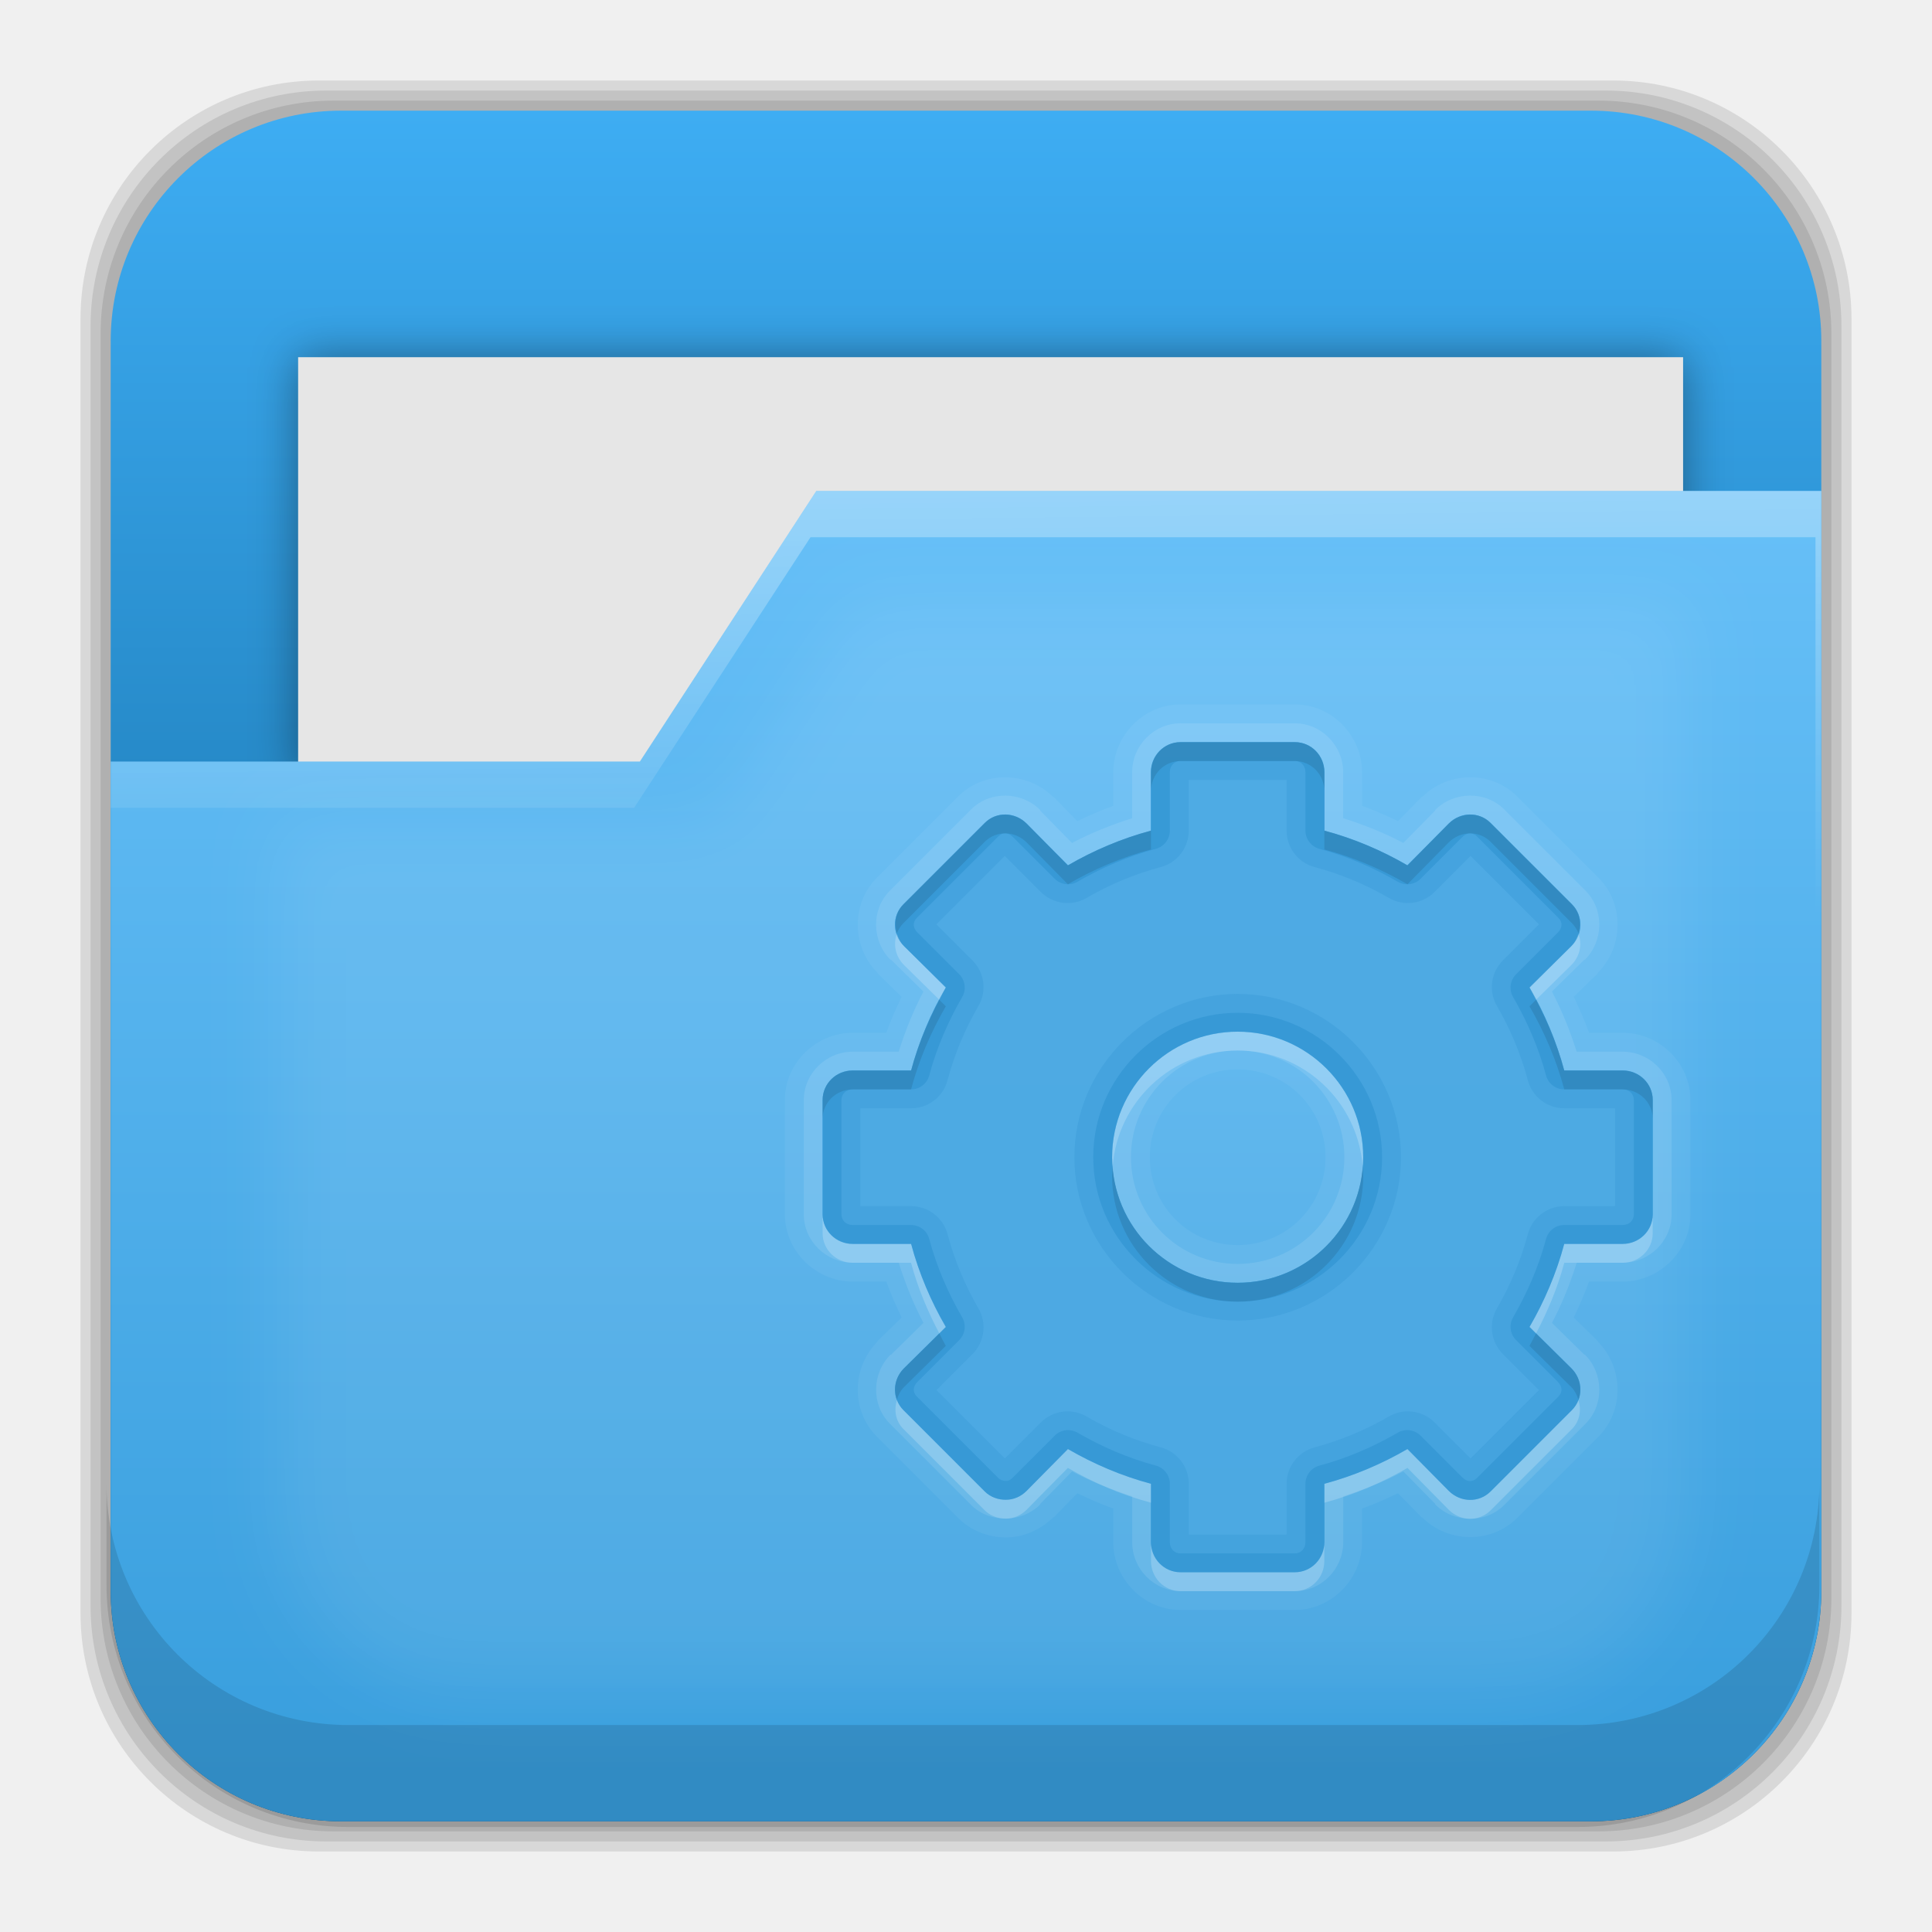
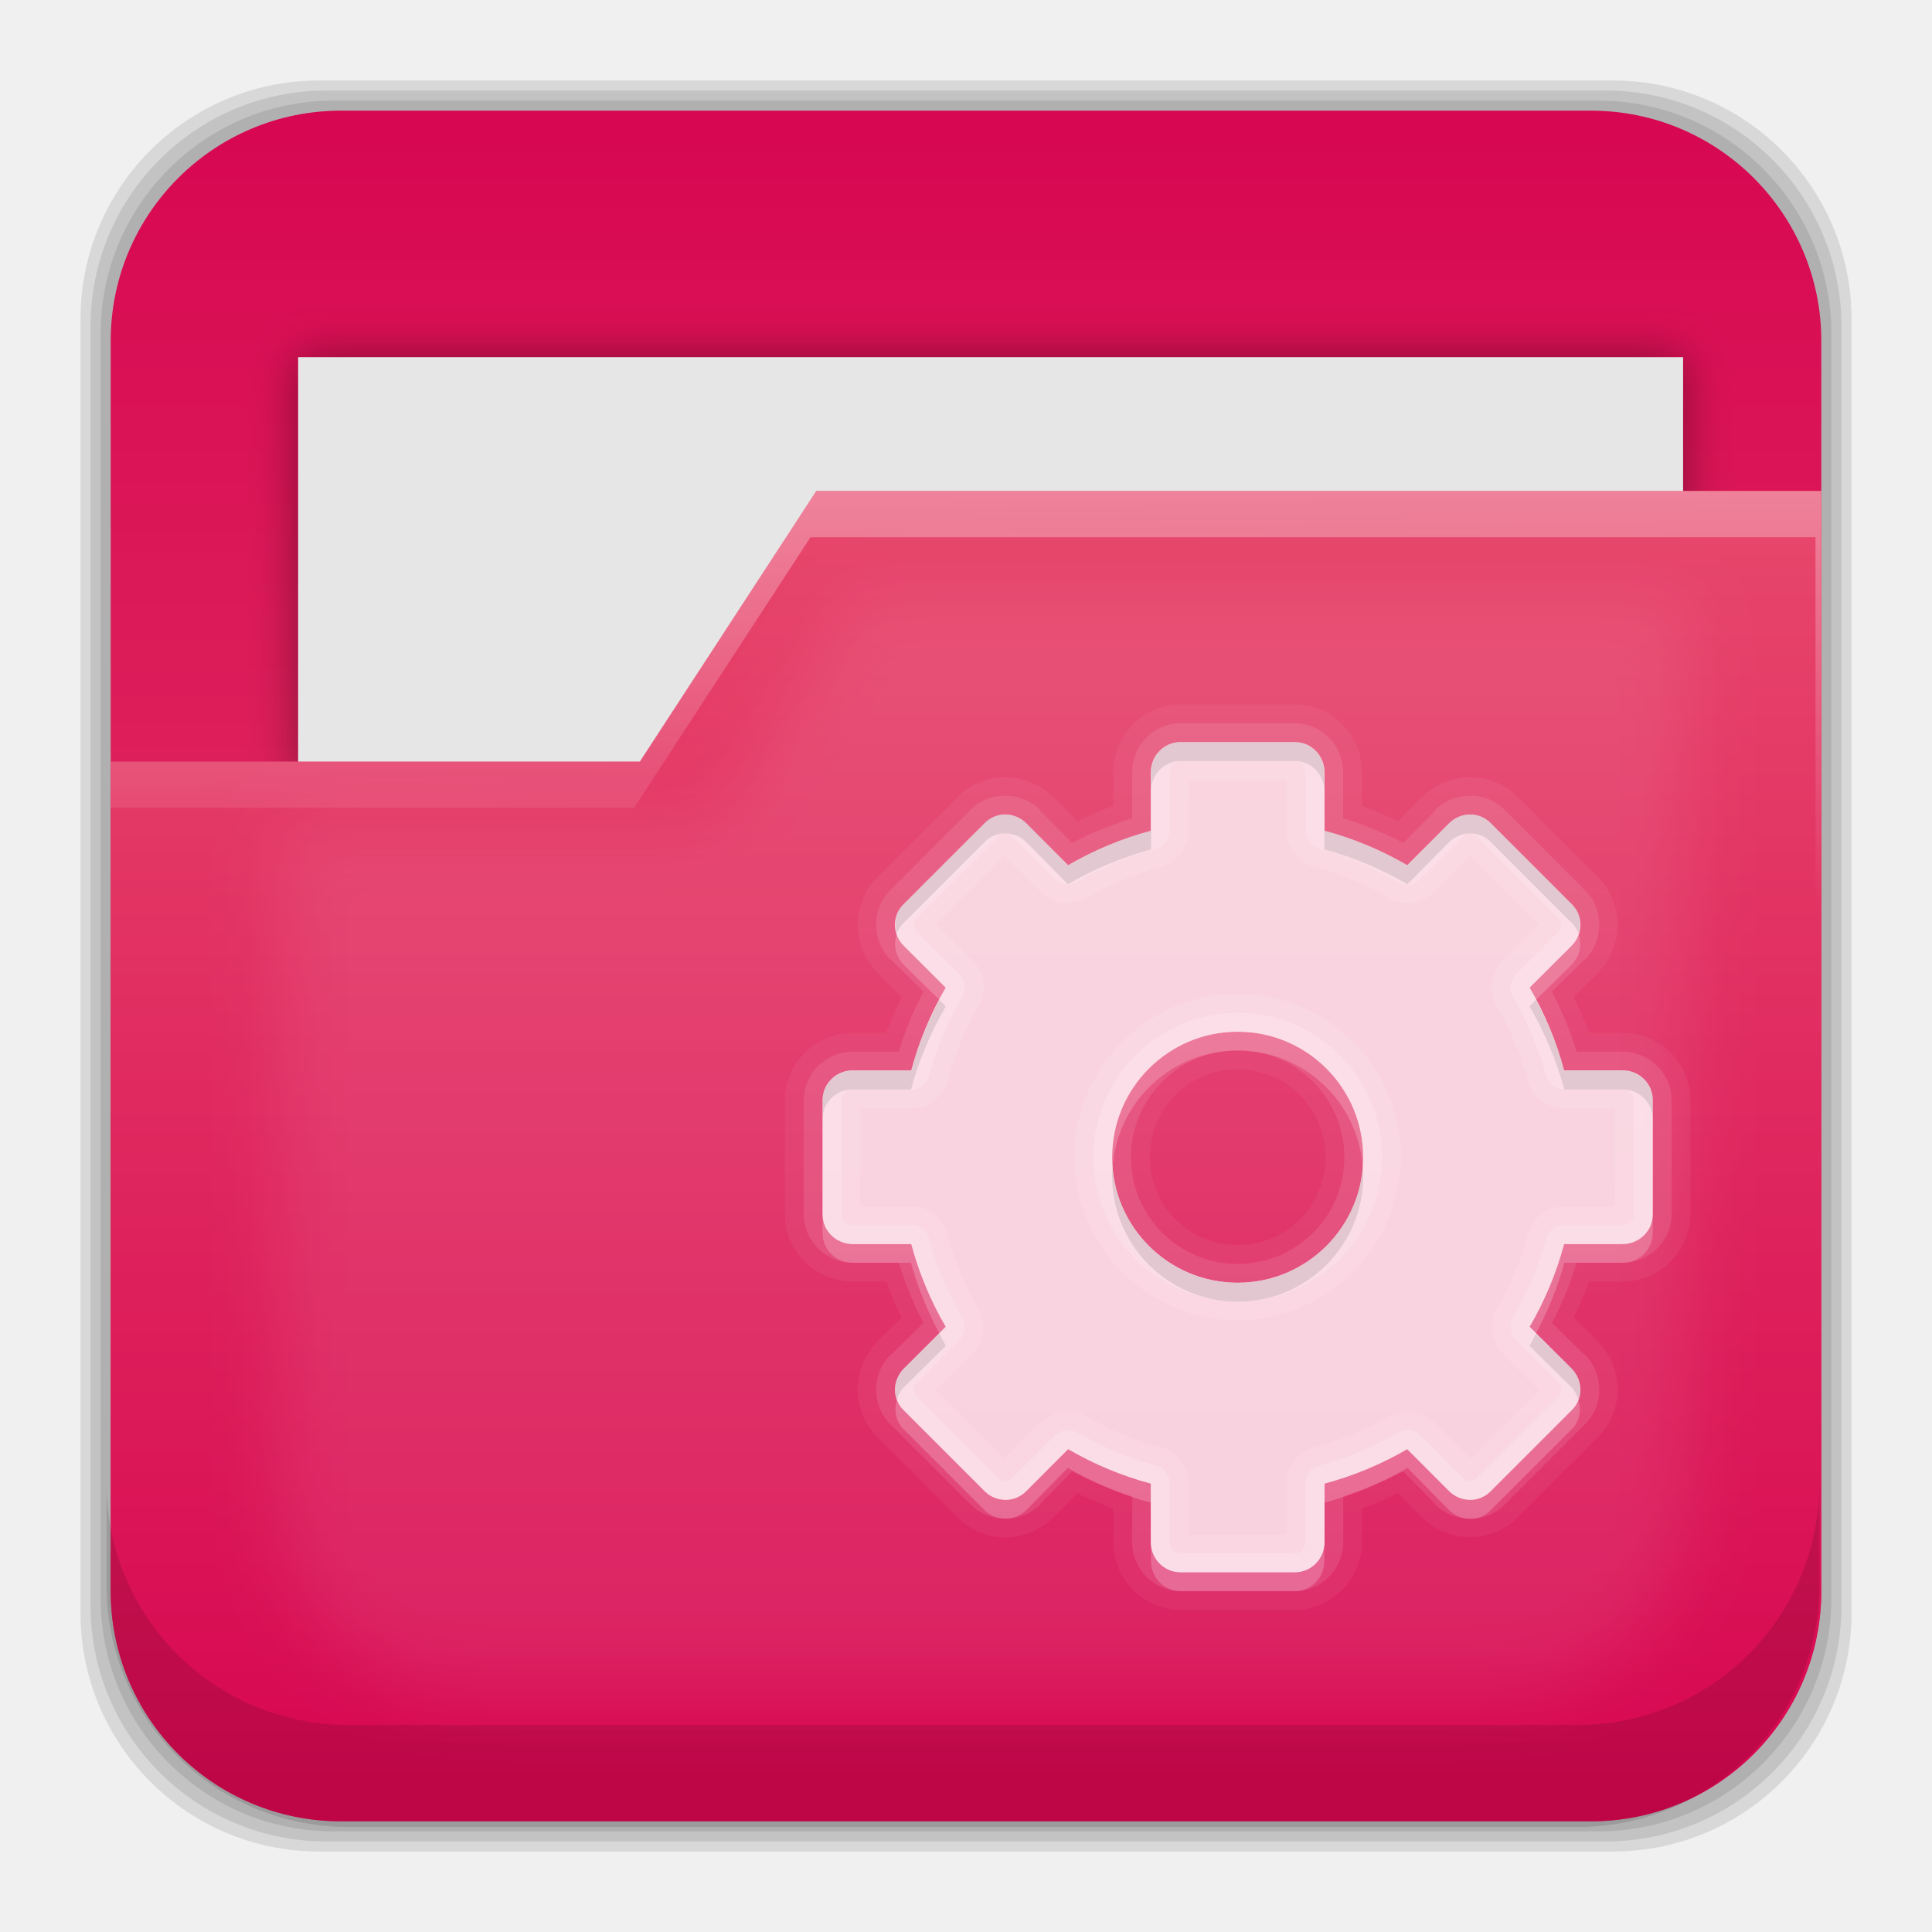
<svg xmlns="http://www.w3.org/2000/svg" xmlns:xlink="http://www.w3.org/1999/xlink" height="96" width="96" id="svg2" version="1.1">
  <defs id="defs4">
    <linearGradient x2="0" y1="20.221" y2="138.66" gradientUnits="userSpaceOnUse" id="linearGradient3613-3">
      <stop stop-color="#fff" id="stop7" />
      <stop stop-color="#fff" stop-opacity="0" offset="1" id="stop9" />
    </linearGradient>
    <clipPath id="clipPath3613-29">
      <use xlink:href="#SVGCleanerId_1" id="use12" />
    </clipPath>
    <filter x="-0.192" y="-0.192" height="1.384" color-interpolation-filters="sRGB" id="filter3794-0" width="1.384">
      <feGaussianBlur stdDeviation="5.28" id="feGaussianBlur15" />
    </filter>
    <clipPath id="clipPath3613-25">
      <use xlink:href="#SVGCleanerId_1" id="use18" />
    </clipPath>
    <clipPath id="clipPath3860">
      <rect x="6" rx="6" y="18" height="72" width="84" id="rect21" />
    </clipPath>
    <filter x="-0.166" y="-0.197" height="1.394" color-interpolation-filters="sRGB" id="filter3870" width="1.331">
      <feGaussianBlur stdDeviation="5.17" id="feGaussianBlur24" />
    </filter>
    <linearGradient x2="0" xlink:href="#linearGradient3613-3" y1="22.933" y2="81.48" gradientUnits="userSpaceOnUse" id="linearGradient5696" />
    <linearGradient x1="93.01" x2="6.187" gradientUnits="userSpaceOnUse" id="linearGradient4640" gradientTransform="translate(-152.5424,4.88136)">
      <stop stop-color="#be8e4a" stop-opacity="0.077" id="stop28" />
      <stop stop-color="#a67c25" offset="1" id="stop30" />
    </linearGradient>
    <linearGradient x2="0" y1="1" y2="45.02" gradientUnits="userSpaceOnUse" id="linearGradient3092" gradientTransform="matrix(1.0233 0 0 -1.0233 23.442 75.53)">
      <stop stop-color="#aa7932" stop-opacity="0.784" id="stop33" />
      <stop stop-color="#aa7932" stop-opacity="0.392" offset="1" id="stop35" />
    </linearGradient>
    <rect x="15" stroke-width="0.5" rx="12" y="15" fill="url(#linearGradient3613-3)" stroke="#fff" height="66" filter="url(#filter3794-0)" id="SVGCleanerId_0" width="66" stroke-linecap="round" />
    <rect x="6" rx="6" y="6" height="84" id="SVGCleanerId_1" width="84" />
-     <linearGradient xlink:href="#linearGradient4342" id="linearGradient4348" x1="5.499" y1="48" x2="90.499" y2="48" gradientUnits="userSpaceOnUse" />
-     <linearGradient id="linearGradient4342">
-       <stop style="stop-color:#3eadf3;stop-opacity:1;" offset="0" id="stop4344" />
-       <stop style="stop-color:#005285;stop-opacity:1" offset="1" id="stop4346" />
+     <linearGradient xlink:href="#linearGradient5040" id="linearGradient4348" x1="5.499" y1="48" x2="90.499" y2="48" gradientUnits="userSpaceOnUse" />
+     <linearGradient x2="0" y1="90" y2="5.988" gradientUnits="userSpaceOnUse" id="linearGradient5040">
+       <stop stop-color="#d70751" id="stop5042" />
+       <stop stop-color="#e7466b" offset="1" id="stop5044" />
    </linearGradient>
    <filter style="color-interpolation-filters:sRGB" id="filter4356" x="-0.04" width="1.08" y="-0.131" height="1.262">
      <feGaussianBlur stdDeviation="1.145" id="feGaussianBlur4358" />
    </filter>
-     <linearGradient xlink:href="#linearGradient4366" id="linearGradient4372" x1="52.385" y1="88.512" x2="52.385" y2="26.095" gradientUnits="userSpaceOnUse" />
-     <linearGradient id="linearGradient4366">
-       <stop style="stop-color:#389edd;stop-opacity:1" offset="0" id="stop4368" />
-       <stop style="stop-color:#66bff7;stop-opacity:1" offset="1" id="stop4370" />
+     <linearGradient xlink:href="#linearGradient3617" id="linearGradient4372" x1="52.385" y1="88.512" x2="52.385" y2="26.095" gradientUnits="userSpaceOnUse" />
+     <linearGradient x2="0" y1="90" y2="5.988" gradientUnits="userSpaceOnUse" id="linearGradient3617">
+       <stop stop-color="#d70751" id="stop4436" />
+       <stop stop-color="#e7466b" offset="1" id="stop4438" />
    </linearGradient>
    <linearGradient xlink:href="#linearGradient4334" id="linearGradient4340" x1="44.36" y1="-20.335" x2="45.07" y2="45.913" gradientUnits="userSpaceOnUse" />
    <linearGradient id="linearGradient4334">
      <stop style="stop-color:white;stop-opacity:1;" offset="0" id="stop4336" />
      <stop style="stop-color:white;stop-opacity:0;" offset="1" id="stop4338" />
    </linearGradient>
-     <filter style="color-interpolation-filters:sRGB" id="filter4390" x="-0.062" width="1.124" y="-0.08" height="1.159">
-       <feGaussianBlur stdDeviation="1.804" id="feGaussianBlur4392" />
+     <filter style="color-interpolation-filters:sRGB" id="filter4390-7" x="-0.062" width="1.124" y="-0.08" height="1.159">
+       <feGaussianBlur stdDeviation="1.804" id="feGaussianBlur4392-5" />
    </filter>
  </defs>
-   <rect id="rect4364" transform="matrix(0,1,1,0,0,0)" width="88" height="88" y="4" rx="11.846" x="4" style="opacity:0.1;fill:black;fill-opacity:1;stroke:none" />
-   <rect style="opacity:0.1;fill:black;fill-opacity:1;stroke:none" x="4.5" rx="11.711" y="4.5" height="87" width="87" transform="matrix(0,1,1,0,0,0)" id="rect4362" />
-   <rect id="rect4360" transform="matrix(0,1,1,0,0,0)" width="86" height="86" y="5" rx="11.577" x="5" style="opacity:0.1;fill:black;fill-opacity:1;stroke:none" />
-   <rect style="fill:url(#linearGradient4348);fill-opacity:1;stroke:none" x="5.499" rx="11.442" y="5.5" height="85" width="85" transform="matrix(0,1,1,0,0,0)" id="rect4300" />
-   <rect id="rect4350" width="68.818" visibility="visible" height="21.006" y="17.749" display="inline" x="14.814" style="color:black;display:inline;visibility:visible;opacity:0.397;fill:black;fill-opacity:1;fill-rule:nonzero;stroke:none;stroke-width:2.5;filter:url(#filter4356)" />
-   <rect style="color:black;display:inline;visibility:visible;fill:#e6e6e6;fill-opacity:1;fill-rule:nonzero;stroke:none;stroke-width:2.5" x="14.814" display="inline" y="17.749" height="21.006" visibility="visible" width="68.818" id="rect4302" />
-   <path style="fill:url(#linearGradient4372);fill-opacity:1;stroke:none" d="m 40.562,24.394 -8.766,13.447 -26.297,0 0,41.205 c 0,6.339 5.116,11.455 11.455,11.455 l 62.09,0 C 85.384,90.501 90.5,85.385 90.5,79.046 l 0,-54.652 -49.938,0 z" id="path4304" />
-   <path style="fill:url(#linearGradient4340);fill-opacity:1;stroke:none" d="m 40.562,24.394 -8.766,13.447 -26.297,0 0,2.301 26.008,0 8.766,-13.447 49.938,0 0,54.652 c 0,0.097 -0.011,0.191 -0.014,0.287 0.192,-0.832 0.303,-1.696 0.303,-2.588 l 0,-54.652 -49.938,0 z" id="path4319" />
-   <path style="fill-opacity:0.118" id="path64" d="m 5.292,73.685 0,5.066 c 0,6.668 5.365,12.032 12.032,12.032 l 61.049,0 c 6.668,0 12.032,-5.364 12.032,-12.032 l 0,-5.066 c 0,6.668 -5.364,12.032 -12.032,12.032 l -61.049,0 c -6.668,0 -12.032,-5.364 -12.032,-12.032 z" />
-   <path id="path4374" d="m 42.716,29.732 -7.219,11.074 -21.656,0 0,33.934 c 0,5.22 4.213,9.434 9.434,9.434 l 51.133,0 c 5.22,0 9.434,-4.213 9.434,-9.434 l 0,-45.008 -41.125,0 z" style="opacity:0.089;fill:white;fill-opacity:1;stroke:none;filter:url(#filter4390)" />
+   <g id="g5065">
+     <rect style="opacity:0.1;fill:#000000;fill-opacity:1;stroke:none" x="4" rx="11.846" y="4" height="88" width="88" transform="matrix(0,1,1,0,0,0)" id="rect4364" />
+     <rect id="rect4362" transform="matrix(0,1,1,0,0,0)" width="87" height="87" y="4.5" rx="11.711" x="4.5" style="opacity:0.1;fill:#000000;fill-opacity:1;stroke:none" />
+     <rect style="opacity:0.1;fill:#000000;fill-opacity:1;stroke:none" x="5" rx="11.577" y="5" height="86" width="86" transform="matrix(0,1,1,0,0,0)" id="rect4360" />
+     <rect id="rect4300" transform="matrix(0,1,1,0,0,0)" width="85" height="85" y="5.5" rx="11.442" x="5.499" style="fill:url(#linearGradient4348);fill-opacity:1;stroke:none" />
+     <rect style="color:#000000;display:inline;visibility:visible;opacity:0.397;fill:#000000;fill-opacity:1;fill-rule:nonzero;stroke:none;stroke-width:2.5;filter:url(#filter4356)" x="14.814" display="inline" y="17.749" height="21.006" visibility="visible" width="68.818" id="rect4350" />
+     <rect id="rect4302" width="68.818" visibility="visible" height="21.006" y="17.749" display="inline" x="14.814" style="color:#000000;display:inline;visibility:visible;fill:#e6e6e6;fill-opacity:1;fill-rule:nonzero;stroke:none;stroke-width:2.5" />
+     <path id="path4304" d="m 40.562,24.394 -8.766,13.447 -26.297,0 0,41.205 c 0,6.339 5.116,11.455 11.455,11.455 l 62.09,0 C 85.384,90.501 90.5,85.385 90.5,79.046 l 0,-54.652 -49.938,0 z" style="fill:url(#linearGradient4372);fill-opacity:1;stroke:none" />
+     <path id="path4319" d="m 40.562,24.394 -8.766,13.447 -26.297,0 0,2.301 26.008,0 8.766,-13.447 49.938,0 0,54.652 c 0,0.097 -0.011,0.191 -0.014,0.287 0.192,-0.832 0.303,-1.696 0.303,-2.588 l 0,-54.652 -49.938,0 z" style="fill:url(#linearGradient4340);fill-opacity:1;stroke:none" />
+     <path d="m 5.292,73.685 0,5.066 c 0,6.668 5.365,12.032 12.032,12.032 l 61.049,0 c 6.668,0 12.032,-5.364 12.032,-12.032 l 0,-5.066 c 0,6.668 -5.364,12.032 -12.032,12.032 l -61.049,0 c -6.668,0 -12.032,-5.364 -12.032,-12.032 z" id="path64" style="fill-opacity:0.118" />
+     <path style="opacity:0.089;fill:#ffffff;fill-opacity:1;stroke:none;filter:url(#filter4390-7)" d="m 42.716,29.732 -7.219,11.074 -21.656,0 0,33.934 c 0,5.22 4.213,9.434 9.434,9.434 l 51.133,0 c 5.22,0 9.434,-4.213 9.434,-9.434 l 0,-45.008 -41.125,0 z" id="path4374-6" />
+   </g>
  <g id="g4314" transform="matrix(0.9374375,0,0,0.9374375,5.25525,5.005)">
    <path style="display:block;opacity:0.05;fill:white" id="path75" display="block" d="m 56.966,32 c -1.966,0 -3.562,1.656 -3.562,3.594 l 0,1.781 c -0.659,0.237 -1.283,0.513 -1.906,0.813 l -1.25,-1.281 a 2.004,2.004 0 0 0 -0.031,0 c -1.353,-1.354 -3.644,-1.419 -5.031,-0.032 l -4.312,4.312 c -1.387,1.387 -1.322,3.678 0.031,5.031 a 2.004,2.004 0 0 0 0,0.031 l 1.281,1.25 c -0.3,0.623 -0.576,1.247 -0.812,1.906 l -1.781,0 c -1.939,0 -3.595,1.597 -3.595,3.563 l 0,6.062 c 0,1.966 1.656,3.562 3.594,3.562 l 1.781,0 c 0.237,0.659 0.513,1.284 0.812,1.906 l -1.281,1.25 a 2.004,2.004 0 0 0 0,0.031 c -1.353,1.353 -1.419,3.644 -0.031,5.031 l 4.312,4.312 c 0.74,0.74 1.701,1.038 2.562,1.031 0.903,-0.008 1.815,-0.409 2.469,-1.062 a 2.004,2.004 0 0 0 0.031,0 l 1.25,-1.281 c 0.623,0.3 1.247,0.576 1.906,0.812 l 0,1.781 c 0,1.938 1.596,3.594 3.562,3.594 l 6.062,0 c 1.966,0 3.562,-1.656 3.562,-3.594 l 0,-1.781 c 0.661,-0.236 1.285,-0.512 1.908,-0.812 l 1.25,1.281 a 2.004,2.004 0 0 0 0.031,0 c 1.353,1.353 3.644,1.419 5.031,0.031 l 4.312,-4.312 c 1.387,-1.387 1.322,-3.678 -0.031,-5.031 a 2.004,2.004 0 0 0 0,-0.031 l -1.281,-1.25 c 0.3,-0.623 0.576,-1.247 0.812,-1.906 l 1.781,0 c 1.939,0 3.595,-1.597 3.595,-3.563 l 0,-6.062 c 0,-1.966 -1.656,-3.562 -3.594,-3.562 l -1.781,0 c -0.237,-0.659 -0.513,-1.283 -0.813,-1.906 l 1.281,-1.25 a 2.004,2.004 0 0 0 0,-0.031 c 1.354,-1.353 1.419,-3.644 0.032,-5.031 l -4.313,-4.313 c -1.387,-1.387 -3.678,-1.322 -5.031,0.031 a 2.004,2.004 0 0 0 -0.031,0 l -1.25,1.282 c -0.623,-0.3 -1.247,-0.576 -1.906,-0.813 l 0,-1.781 c 0,-1.938 -1.597,-3.594 -3.563,-3.594 l -6.062,0 z m 0,2 6.062,0 c 0.866,0 1.562,0.713 1.562,1.594 l 0,3.094 c 1.548,0.412 3.053,1.057 4.406,1.844 l 2.188,-2.219 c 0.623,-0.623 1.607,-0.643 2.219,-0.031 l 4.312,4.312 c 0.612,0.612 0.591,1.596 -0.031,2.219 l -2.22,2.187 c 0.787,1.353 1.431,2.858 1.844,4.406 l 3.094,0 c 0.881,0 1.594,0.697 1.594,1.562 l 0,6.062 c 0,0.866 -0.713,1.562 -1.594,1.562 l -3.094,0 c -0.413,1.55 -1.057,3.055 -1.844,4.408 l 2.219,2.188 c 0.623,0.623 0.644,1.607 0.031,2.219 l -4.312,4.312 c -0.612,0.611 -1.596,0.59 -2.218,-0.032 l -2.188,-2.219 c -1.353,0.787 -2.858,1.431 -4.406,1.844 l 0,3.094 c 0,0.88 -0.697,1.593 -1.563,1.593 l -6.062,0 c -0.866,0 -1.562,-0.713 -1.562,-1.594 l 0,-3.094 c -1.548,-0.412 -3.053,-1.056 -4.406,-1.843 l -2.188,2.219 c -0.311,0.311 -0.691,0.465 -1.094,0.469 -0.403,0.003 -0.819,-0.131 -1.125,-0.438 l -4.312,-4.312 c -0.611,-0.612 -0.59,-1.596 0.032,-2.218 l 2.219,-2.188 c -0.787,-1.353 -1.431,-2.858 -1.843,-4.406 l -3.094,0 c -0.881,0 -1.594,-0.697 -1.594,-1.563 l 0,-6.062 c 0,-0.866 0.713,-1.562 1.594,-1.562 l 3.094,0 c 0.412,-1.548 1.056,-3.053 1.843,-4.406 l -2.219,-2.188 c -0.623,-0.623 -0.644,-1.607 -0.031,-2.219 l 4.312,-4.312 c 0.612,-0.612 1.596,-0.591 2.219,0.031 l 2.187,2.22 c 1.353,-0.787 2.858,-1.431 4.406,-1.844 l 0,-3.094 c 0,-0.88 0.697,-1.593 1.563,-1.593 z m 3.031,15.344 c -3.671,0 -6.656,2.985 -6.656,6.656 0,3.671 2.985,6.656 6.656,6.656 3.671,0 6.656,-2.985 6.656,-6.656 0,-3.671 -2.985,-6.656 -6.656,-6.656 z m 0,2 c 2.585,0 4.656,2.071 4.656,4.656 0,2.585 -2.071,4.656 -4.656,4.656 -2.585,0 -4.656,-2.071 -4.656,-4.656 0,-2.585 2.071,-4.656 4.656,-4.656 z" />
    <path style="display:block;opacity:0.1;fill:white" id="path77" display="block" d="m 56.966,33 c -1.415,0 -2.562,1.186 -2.562,2.594 l 0,2.438 c -1.108,0.351 -2.181,0.779 -3.188,1.312 l -1.687,-1.719 a 1,1 0 0 0 0,-0.031 c -0.987,-0.988 -2.657,-1.031 -3.656,-0.032 l -4.312,4.312 c -0.999,0.999 -0.956,2.669 0.031,3.656 a 1,1 0 0 0 0.031,0 l 1.719,1.688 c -0.534,1.007 -0.962,2.08 -1.312,3.188 l -2.438,0 c -1.406,0 -2.592,1.148 -2.592,2.563 l 0,6.062 c 0,1.415 1.186,2.562 2.594,2.562 l 2.438,0 c 0.351,1.108 0.779,2.181 1.312,3.188 l -1.719,1.688 a 1,1 0 0 0 -0.031,0 c -0.987,0.987 -1.03,2.657 -0.031,3.656 l 4.312,4.312 c 0.523,0.523 1.212,0.724 1.844,0.719 0.652,-0.005 1.33,-0.268 1.812,-0.75 a 1,1 0 0 0 0,-0.031 l 1.688,-1.719 c 1.007,0.534 2.08,0.962 3.188,1.312 l 0,2.438 c 0,1.408 1.148,2.594 2.562,2.594 l 6.062,0 c 1.415,0 2.562,-1.186 2.562,-2.594 l 0,-2.438 c 1.108,-0.351 2.181,-0.779 3.188,-1.312 l 1.688,1.719 a 1,1 0 0 0 0,0.031 c 0.987,0.987 2.657,1.03 3.656,0.031 l 4.312,-4.312 c 0.999,-0.999 0.956,-2.669 -0.031,-3.656 a 1,1 0 0 0 -0.031,0 l -1.719,-1.688 c 0.534,-1.007 0.962,-2.08 1.312,-3.188 l 2.438,0 c 1.406,0 2.592,-1.148 2.592,-2.563 l 0,-6.062 c 0,-1.415 -1.186,-2.562 -2.594,-2.562 l -2.438,0 c -0.351,-1.108 -0.779,-2.181 -1.312,-3.188 l 1.719,-1.688 a 1,1 0 0 0 0.031,0 c 0.987,-0.986 1.031,-2.656 0.032,-3.655 l -4.313,-4.313 c -0.999,-0.999 -2.669,-0.956 -3.656,0.031 a 1,1 0 0 0 0,0.031 l -1.688,1.719 c -1.007,-0.534 -2.08,-0.962 -3.188,-1.312 l 0,-2.438 c 0,-1.406 -1.148,-2.592 -2.563,-2.592 l -6.062,0 z m 0,1 6.062,0 c 0.866,0 1.562,0.713 1.562,1.594 l 0,3.094 c 1.548,0.412 3.053,1.057 4.406,1.844 l 2.188,-2.219 c 0.623,-0.623 1.607,-0.643 2.219,-0.031 l 4.312,4.312 c 0.612,0.612 0.591,1.596 -0.031,2.219 l -2.22,2.187 c 0.787,1.353 1.431,2.858 1.844,4.406 l 3.094,0 c 0.881,0 1.594,0.697 1.594,1.562 l 0,6.062 c 0,0.866 -0.713,1.562 -1.594,1.562 l -3.094,0 c -0.413,1.55 -1.057,3.055 -1.844,4.408 l 2.219,2.188 c 0.623,0.623 0.644,1.607 0.031,2.219 l -4.312,4.312 c -0.612,0.611 -1.596,0.59 -2.218,-0.032 l -2.188,-2.219 c -1.353,0.787 -2.858,1.431 -4.406,1.844 l 0,3.094 c 0,0.88 -0.697,1.593 -1.563,1.593 l -6.062,0 c -0.866,0 -1.562,-0.713 -1.562,-1.594 l 0,-3.094 c -1.548,-0.412 -3.053,-1.056 -4.406,-1.843 l -2.188,2.219 c -0.311,0.311 -0.691,0.465 -1.094,0.469 -0.403,0.003 -0.819,-0.131 -1.125,-0.438 l -4.312,-4.312 c -0.611,-0.612 -0.59,-1.596 0.032,-2.218 l 2.219,-2.188 c -0.787,-1.353 -1.431,-2.858 -1.843,-4.406 l -3.094,0 c -0.881,0 -1.594,-0.697 -1.594,-1.563 l 0,-6.062 c 0,-0.866 0.713,-1.562 1.594,-1.562 l 3.094,0 c 0.412,-1.548 1.056,-3.053 1.843,-4.406 l -2.219,-2.188 c -0.623,-0.623 -0.644,-1.607 -0.031,-2.219 l 4.312,-4.312 c 0.612,-0.612 1.596,-0.591 2.219,0.031 l 2.187,2.22 c 1.353,-0.787 2.858,-1.431 4.406,-1.844 l 0,-3.094 c 0,-0.88 0.697,-1.593 1.563,-1.593 z m 3.031,15.344 c -3.671,0 -6.656,2.985 -6.656,6.656 0,3.671 2.985,6.656 6.656,6.656 3.671,0 6.656,-2.985 6.656,-6.656 0,-3.671 -2.985,-6.656 -6.656,-6.656 z m 0,1 c 3.129,0 5.656,2.527 5.656,5.656 0,3.129 -2.527,5.656 -5.656,5.656 -3.129,0 -5.656,-2.527 -5.656,-5.656 0,-3.129 2.527,-5.656 5.656,-5.656 z" />
-     <path style="display:block;opacity:0.9;fill:#4ba8e2;fill-opacity:1" id="path79" display="block" d="m 56.959,78 c -0.866,0 -1.567,-0.718 -1.567,-1.599 l 0,-3.102 C 53.844,72.887 52.365,72.264 51.012,71.477 l -2.206,2.206 c -0.311,0.311 -0.684,0.476 -1.087,0.48 -0.403,0.003 -0.813,-0.142 -1.119,-0.448 l -4.317,-4.316 c -0.612,-0.612 -0.591,-1.584 0.032,-2.206 l 2.206,-2.206 c -0.787,-1.353 -1.41,-2.833 -1.823,-4.381 l -3.102,0 c -0.881,0 -1.599,-0.701 -1.599,-1.567 l 0,-6.076 c 0,-0.866 0.718,-1.567 1.599,-1.567 l 3.102,0 c 0.412,-1.548 1.036,-3.027 1.823,-4.381 l -2.206,-2.206 C 41.691,44.186 41.67,43.214 42.282,42.602 l 4.317,-4.317 c 0.612,-0.612 1.584,-0.591 2.206,0.032 l 2.206,2.206 c 1.353,-0.787 2.833,-1.41 4.381,-1.823 l 0,-3.102 c 0,-0.881 0.701,-1.599 1.567,-1.599 l 6.076,0 c 0.866,0 1.567,0.718 1.567,1.599 l 0,3.102 c 1.548,0.412 3.027,1.036 4.381,1.823 l 2.206,-2.206 c 0.623,-0.623 1.594,-0.644 2.206,-0.032 l 4.317,4.317 c 0.612,0.612 0.591,1.584 -0.032,2.206 l -2.206,2.206 c 0.787,1.353 1.41,2.833 1.823,4.381 l 3.102,0 c 0.881,0 1.599,0.701 1.599,1.567 l 0,6.076 c 0,0.866 -0.718,1.567 -1.599,1.567 l -3.102,0 c -0.412,1.548 -1.036,3.027 -1.823,4.381 l 2.206,2.206 c 0.623,0.623 0.644,1.594 0.032,2.206 l -4.317,4.317 c -0.612,0.612 -1.584,0.591 -2.206,-0.032 l -2.206,-2.206 c -1.354,0.787 -2.833,1.41 -4.381,1.822 l 0,3.102 c 0,0.881 -0.701,1.599 -1.567,1.599 l -6.076,0 z m 3.038,-15.349 c 3.671,0 6.651,-2.98 6.651,-6.651 0,-3.671 -2.98,-6.651 -6.651,-6.651 -3.671,0 -6.651,2.98 -6.651,6.651 0,3.671 2.98,6.651 6.651,6.651 z" />
-     <path style="display:block;opacity:0.25;fill:#2a8fcf;fill-opacity:1" id="path81" display="block" d="m 56.966,34 c -0.866,0 -1.562,0.713 -1.562,1.594 l 0,3.094 c -1.548,0.412 -3.053,1.056 -4.406,1.843 l -2.188,-2.219 C 48.187,37.689 47.203,37.668 46.591,38.28 l -4.312,4.312 c -0.612,0.612 -0.591,1.596 0.031,2.219 l 2.22,2.187 c -0.787,1.353 -1.431,2.858 -1.844,4.406 l -3.094,0 c -0.88,0 -1.593,0.697 -1.593,1.563 l 0,6.062 c 0,0.866 0.713,1.562 1.594,1.562 l 3.094,0 c 0.412,1.548 1.057,3.053 1.844,4.406 l -2.219,2.188 c -0.623,0.623 -0.643,1.607 -0.031,2.219 l 4.312,4.312 c 0.306,0.306 0.722,0.441 1.125,0.438 0.403,-0.003 0.782,-0.157 1.094,-0.469 l 2.187,-2.22 c 1.353,0.787 2.858,1.431 4.406,1.844 l 0,3.094 c 0,0.881 0.697,1.594 1.562,1.594 l 6.062,0 c 0.866,0 1.562,-0.713 1.562,-1.594 l 0,-3.094 c 1.55,-0.413 3.055,-1.057 4.408,-1.844 l 2.188,2.219 c 0.623,0.623 1.607,0.643 2.219,0.031 l 4.312,-4.312 c 0.611,-0.612 0.59,-1.596 -0.032,-2.218 l -2.219,-2.188 c 0.787,-1.353 1.431,-2.858 1.844,-4.406 l 3.094,0 c 0.88,0 1.593,-0.697 1.593,-1.563 l 0,-6.062 c 0,-0.866 -0.713,-1.562 -1.594,-1.562 l -3.094,0 c -0.412,-1.548 -1.056,-3.053 -1.843,-4.406 l 2.219,-2.188 c 0.623,-0.623 0.643,-1.607 0.031,-2.219 l -4.312,-4.312 c -0.612,-0.611 -1.596,-0.59 -2.218,0.032 l -2.188,2.219 c -1.353,-0.787 -2.858,-1.431 -4.406,-1.843 l 0,-3.094 c 0,-0.881 -0.697,-1.594 -1.563,-1.594 l -6.062,0 z m 0.438,2 5.188,0 0,2.688 a 2,2 0 0 0 1.5,1.938 c 1.359,0.361 2.7,0.922 3.906,1.624 a 2,2 0 0 0 2.438,-0.312 l 1.906,-1.906 3.625,3.625 -1.906,1.906 a 2,2 0 0 0 -0.313,2.437 c 0.702,1.206 1.263,2.547 1.625,3.906 a 2,2 0 0 0 1.938,1.5 l 2.688,0 0,5.188 -2.688,0 a 2,2 0 0 0 -1.938,1.5 c -0.361,1.359 -0.922,2.7 -1.624,3.906 a 2,2 0 0 0 0.312,2.438 l 1.906,1.906 -3.625,3.625 -1.905,-1.907 a 2,2 0 0 0 -2.438,-0.312 c -1.206,0.702 -2.547,1.263 -3.906,1.625 a 2,2 0 0 0 -1.5,1.938 l 0,2.688 -5.188,0 0,-2.688 a 2,2 0 0 0 -1.5,-1.938 c -1.359,-0.361 -2.7,-0.922 -3.906,-1.624 a 2,2 0 0 0 -2.438,0.312 l -1.906,1.906 -3.625,-3.625 1.906,-1.906 a 2,2 0 0 0 0.313,-2.437 c -0.702,-1.206 -1.263,-2.547 -1.625,-3.906 a 2,2 0 0 0 -1.938,-1.5 l -2.688,0 0,-5.188 2.688,0 a 2,2 0 0 0 1.938,-1.5 c 0.361,-1.359 0.922,-2.7 1.624,-3.906 a 2,2 0 0 0 -0.312,-2.438 l -1.906,-1.906 3.625,-3.625 1.906,1.906 a 2,2 0 0 0 2.437,0.313 c 1.206,-0.702 2.547,-1.263 3.906,-1.625 a 2,2 0 0 0 1.5,-1.938 l 0,-2.688 z m 2.594,11.344 c -4.755,0 -8.656,3.901 -8.656,8.656 0,4.755 3.901,8.656 8.656,8.656 4.755,0 8.656,-3.901 8.656,-8.656 0,-4.755 -3.901,-8.656 -8.656,-8.656 z m 0,2 c 3.671,0 6.656,2.985 6.656,6.656 0,3.671 -2.985,6.656 -6.656,6.656 -3.671,0 -6.656,-2.985 -6.656,-6.656 0,-3.671 2.985,-6.656 6.656,-6.656 z" />
-     <path style="display:block;opacity:0.5;fill:#298fce;fill-opacity:1" id="path83" display="block" d="m 56.966,34 c -0.866,0 -1.562,0.713 -1.562,1.594 l 0,3.094 c -1.548,0.412 -3.053,1.056 -4.406,1.843 l -2.188,-2.219 C 48.187,37.689 47.203,37.668 46.591,38.28 l -4.312,4.312 c -0.612,0.612 -0.591,1.596 0.031,2.219 l 2.22,2.187 c -0.787,1.353 -1.431,2.858 -1.844,4.406 l -3.094,0 c -0.88,0 -1.593,0.697 -1.593,1.563 l 0,6.062 c 0,0.866 0.713,1.562 1.594,1.562 l 3.094,0 c 0.412,1.548 1.057,3.053 1.844,4.406 l -2.219,2.188 c -0.623,0.623 -0.643,1.607 -0.031,2.219 l 4.312,4.312 c 0.306,0.306 0.722,0.441 1.125,0.438 0.403,-0.003 0.782,-0.157 1.094,-0.469 l 2.187,-2.22 c 1.353,0.787 2.858,1.431 4.406,1.844 l 0,3.094 c 0,0.881 0.697,1.594 1.562,1.594 l 6.062,0 c 0.866,0 1.562,-0.713 1.562,-1.594 l 0,-3.094 c 1.55,-0.413 3.055,-1.057 4.408,-1.844 l 2.188,2.219 c 0.623,0.623 1.607,0.643 2.219,0.031 l 4.312,-4.312 c 0.611,-0.612 0.59,-1.596 -0.032,-2.218 l -2.219,-2.188 c 0.787,-1.353 1.431,-2.858 1.844,-4.406 l 3.094,0 c 0.88,0 1.593,-0.697 1.593,-1.563 l 0,-6.062 c 0,-0.866 -0.713,-1.562 -1.594,-1.562 l -3.094,0 c -0.412,-1.548 -1.056,-3.053 -1.843,-4.406 l 2.219,-2.188 c 0.623,-0.623 0.643,-1.607 0.031,-2.219 l -4.312,-4.312 c -0.612,-0.611 -1.596,-0.59 -2.218,0.032 l -2.188,2.219 c -1.353,-0.787 -2.858,-1.431 -4.406,-1.843 l 0,-3.094 c 0,-0.881 -0.697,-1.594 -1.563,-1.594 l -6.062,0 z m 0,1 6.062,0 c 0.317,0 0.562,0.241 0.562,0.594 l 0,3.094 a 1,1 0 0 0 0.75,0.969 c 1.454,0.387 2.876,1.006 4.156,1.75 a 1,1 0 0 0 1.219,-0.188 l 2.188,-2.188 c 0.258,-0.259 0.556,-0.257 0.782,-0.032 l 4.312,4.312 c 0.225,0.225 0.227,0.523 -0.031,0.781 l -2.188,2.188 a 1,1 0 0 0 -0.188,1.22 c 0.744,1.28 1.363,2.703 1.75,4.156 a 1,1 0 0 0 0.969,0.75 l 3.094,0 c 0.353,0 0.594,0.246 0.594,0.562 l 0,6.062 c 0,0.317 -0.241,0.562 -0.594,0.562 l -3.094,0 a 1,1 0 0 0 -0.969,0.75 c -0.387,1.454 -1.006,2.876 -1.75,4.156 a 1,1 0 0 0 0.188,1.219 l 2.188,2.188 c 0.257,0.26 0.255,0.558 0.03,0.784 l -4.312,4.312 c -0.225,0.225 -0.523,0.227 -0.781,-0.031 l -2.188,-2.188 a 1,1 0 0 0 -1.22,-0.188 c -1.28,0.744 -2.703,1.363 -4.156,1.75 a 1,1 0 0 0 -0.75,0.969 l 0,3.094 c 0,0.352 -0.246,0.593 -0.563,0.593 l -6.062,0 c -0.317,0 -0.562,-0.241 -0.562,-0.594 l 0,-3.094 a 1,1 0 0 0 -0.75,-0.969 c -1.453,-0.387 -2.876,-1.005 -4.156,-1.749 a 1,1 0 0 0 -1.219,0.188 l -2.188,2.188 c -0.141,0.141 -0.222,0.186 -0.375,0.188 -0.174,0 -0.317,-0.068 -0.407,-0.158 l -4.312,-4.312 c -0.225,-0.225 -0.227,-0.523 0.031,-0.781 l 2.188,-2.188 a 1,1 0 0 0 0.188,-1.22 c -0.744,-1.28 -1.363,-2.703 -1.75,-4.156 a 1,1 0 0 0 -0.969,-0.75 l -3.094,0 c -0.352,0 -0.593,-0.246 -0.593,-0.563 l 0,-6.062 c 0,-0.317 0.241,-0.562 0.594,-0.562 l 3.094,0 a 1,1 0 0 0 0.969,-0.75 c 0.387,-1.454 1.006,-2.876 1.75,-4.156 A 1,1 0 0 0 45.215,46.28 l -2.188,-2.188 c -0.259,-0.258 -0.257,-0.556 -0.032,-0.782 l 4.312,-4.312 c 0.225,-0.225 0.523,-0.227 0.781,0.031 l 2.188,2.188 a 1,1 0 0 0 1.22,0.188 c 1.28,-0.744 2.703,-1.363 4.156,-1.75 a 1,1 0 0 0 0.75,-0.969 l 0,-3.094 c 0,-0.352 0.246,-0.593 0.563,-0.593 z m 3.031,13.344 c -4.213,0 -7.656,3.443 -7.656,7.656 0,4.213 3.443,7.656 7.656,7.656 4.213,0 7.656,-3.443 7.656,-7.656 0,-4.213 -3.443,-7.656 -7.656,-7.656 z m 0,1 c 3.671,0 6.656,2.985 6.656,6.656 0,3.671 -2.985,6.656 -6.656,6.656 -3.671,0 -6.656,-2.985 -6.656,-6.656 0,-3.671 2.985,-6.656 6.656,-6.656 z" />
+     <path style="display:block;opacity:0.9;fill:#fce4ec;fill-opacity:1" id="path79" display="block" d="m 56.959,78 c -0.866,0 -1.567,-0.718 -1.567,-1.599 l 0,-3.102 C 53.844,72.887 52.365,72.264 51.012,71.477 l -2.206,2.206 c -0.311,0.311 -0.684,0.476 -1.087,0.48 -0.403,0.003 -0.813,-0.142 -1.119,-0.448 l -4.317,-4.316 c -0.612,-0.612 -0.591,-1.584 0.032,-2.206 l 2.206,-2.206 c -0.787,-1.353 -1.41,-2.833 -1.823,-4.381 l -3.102,0 c -0.881,0 -1.599,-0.701 -1.599,-1.567 l 0,-6.076 c 0,-0.866 0.718,-1.567 1.599,-1.567 l 3.102,0 c 0.412,-1.548 1.036,-3.027 1.823,-4.381 l -2.206,-2.206 C 41.691,44.186 41.67,43.214 42.282,42.602 l 4.317,-4.317 c 0.612,-0.612 1.584,-0.591 2.206,0.032 l 2.206,2.206 c 1.353,-0.787 2.833,-1.41 4.381,-1.823 l 0,-3.102 c 0,-0.881 0.701,-1.599 1.567,-1.599 l 6.076,0 c 0.866,0 1.567,0.718 1.567,1.599 l 0,3.102 c 1.548,0.412 3.027,1.036 4.381,1.823 l 2.206,-2.206 c 0.623,-0.623 1.594,-0.644 2.206,-0.032 l 4.317,4.317 c 0.612,0.612 0.591,1.584 -0.032,2.206 l -2.206,2.206 c 0.787,1.353 1.41,2.833 1.823,4.381 l 3.102,0 c 0.881,0 1.599,0.701 1.599,1.567 l 0,6.076 c 0,0.866 -0.718,1.567 -1.599,1.567 l -3.102,0 c -0.412,1.548 -1.036,3.027 -1.823,4.381 l 2.206,2.206 c 0.623,0.623 0.644,1.594 0.032,2.206 l -4.317,4.317 c -0.612,0.612 -1.584,0.591 -2.206,-0.032 l -2.206,-2.206 c -1.354,0.787 -2.833,1.41 -4.381,1.822 l 0,3.102 c 0,0.881 -0.701,1.599 -1.567,1.599 l -6.076,0 z m 3.038,-15.349 c 3.671,0 6.651,-2.98 6.651,-6.651 0,-3.671 -2.98,-6.651 -6.651,-6.651 -3.671,0 -6.651,2.98 -6.651,6.651 0,3.671 2.98,6.651 6.651,6.651 z" />
+     <path style="display:block;opacity:0.25;fill:#fce4ec;fill-opacity:1" id="path81" display="block" d="m 56.966,34 c -0.866,0 -1.562,0.713 -1.562,1.594 l 0,3.094 c -1.548,0.412 -3.053,1.056 -4.406,1.843 l -2.188,-2.219 C 48.187,37.689 47.203,37.668 46.591,38.28 l -4.312,4.312 c -0.612,0.612 -0.591,1.596 0.031,2.219 l 2.22,2.187 c -0.787,1.353 -1.431,2.858 -1.844,4.406 l -3.094,0 c -0.88,0 -1.593,0.697 -1.593,1.563 l 0,6.062 c 0,0.866 0.713,1.562 1.594,1.562 l 3.094,0 c 0.412,1.548 1.057,3.053 1.844,4.406 l -2.219,2.188 c -0.623,0.623 -0.643,1.607 -0.031,2.219 l 4.312,4.312 c 0.306,0.306 0.722,0.441 1.125,0.438 0.403,-0.003 0.782,-0.157 1.094,-0.469 l 2.187,-2.22 c 1.353,0.787 2.858,1.431 4.406,1.844 l 0,3.094 c 0,0.881 0.697,1.594 1.562,1.594 l 6.062,0 c 0.866,0 1.562,-0.713 1.562,-1.594 l 0,-3.094 c 1.55,-0.413 3.055,-1.057 4.408,-1.844 l 2.188,2.219 c 0.623,0.623 1.607,0.643 2.219,0.031 l 4.312,-4.312 c 0.611,-0.612 0.59,-1.596 -0.032,-2.218 l -2.219,-2.188 c 0.787,-1.353 1.431,-2.858 1.844,-4.406 l 3.094,0 c 0.88,0 1.593,-0.697 1.593,-1.563 l 0,-6.062 c 0,-0.866 -0.713,-1.562 -1.594,-1.562 l -3.094,0 c -0.412,-1.548 -1.056,-3.053 -1.843,-4.406 l 2.219,-2.188 c 0.623,-0.623 0.643,-1.607 0.031,-2.219 l -4.312,-4.312 c -0.612,-0.611 -1.596,-0.59 -2.218,0.032 l -2.188,2.219 c -1.353,-0.787 -2.858,-1.431 -4.406,-1.843 l 0,-3.094 c 0,-0.881 -0.697,-1.594 -1.563,-1.594 l -6.062,0 z m 0.438,2 5.188,0 0,2.688 a 2,2 0 0 0 1.5,1.938 c 1.359,0.361 2.7,0.922 3.906,1.624 a 2,2 0 0 0 2.438,-0.312 l 1.906,-1.906 3.625,3.625 -1.906,1.906 a 2,2 0 0 0 -0.313,2.437 c 0.702,1.206 1.263,2.547 1.625,3.906 a 2,2 0 0 0 1.938,1.5 l 2.688,0 0,5.188 -2.688,0 a 2,2 0 0 0 -1.938,1.5 c -0.361,1.359 -0.922,2.7 -1.624,3.906 a 2,2 0 0 0 0.312,2.438 l 1.906,1.906 -3.625,3.625 -1.905,-1.907 a 2,2 0 0 0 -2.438,-0.312 c -1.206,0.702 -2.547,1.263 -3.906,1.625 a 2,2 0 0 0 -1.5,1.938 l 0,2.688 -5.188,0 0,-2.688 a 2,2 0 0 0 -1.5,-1.938 c -1.359,-0.361 -2.7,-0.922 -3.906,-1.624 a 2,2 0 0 0 -2.438,0.312 l -1.906,1.906 -3.625,-3.625 1.906,-1.906 a 2,2 0 0 0 0.313,-2.437 c -0.702,-1.206 -1.263,-2.547 -1.625,-3.906 a 2,2 0 0 0 -1.938,-1.5 l -2.688,0 0,-5.188 2.688,0 a 2,2 0 0 0 1.938,-1.5 c 0.361,-1.359 0.922,-2.7 1.624,-3.906 a 2,2 0 0 0 -0.312,-2.438 l -1.906,-1.906 3.625,-3.625 1.906,1.906 a 2,2 0 0 0 2.437,0.313 c 1.206,-0.702 2.547,-1.263 3.906,-1.625 a 2,2 0 0 0 1.5,-1.938 l 0,-2.688 z m 2.594,11.344 c -4.755,0 -8.656,3.901 -8.656,8.656 0,4.755 3.901,8.656 8.656,8.656 4.755,0 8.656,-3.901 8.656,-8.656 0,-4.755 -3.901,-8.656 -8.656,-8.656 z m 0,2 c 3.671,0 6.656,2.985 6.656,6.656 0,3.671 -2.985,6.656 -6.656,6.656 -3.671,0 -6.656,-2.985 -6.656,-6.656 0,-3.671 2.985,-6.656 6.656,-6.656 z" />
+     <path style="display:block;opacity:0.5;fill:#fce4ec;fill-opacity:1" id="path83" display="block" d="m 56.966,34 c -0.866,0 -1.562,0.713 -1.562,1.594 l 0,3.094 c -1.548,0.412 -3.053,1.056 -4.406,1.843 l -2.188,-2.219 C 48.187,37.689 47.203,37.668 46.591,38.28 l -4.312,4.312 c -0.612,0.612 -0.591,1.596 0.031,2.219 l 2.22,2.187 c -0.787,1.353 -1.431,2.858 -1.844,4.406 l -3.094,0 c -0.88,0 -1.593,0.697 -1.593,1.563 l 0,6.062 c 0,0.866 0.713,1.562 1.594,1.562 l 3.094,0 c 0.412,1.548 1.057,3.053 1.844,4.406 l -2.219,2.188 c -0.623,0.623 -0.643,1.607 -0.031,2.219 l 4.312,4.312 c 0.306,0.306 0.722,0.441 1.125,0.438 0.403,-0.003 0.782,-0.157 1.094,-0.469 l 2.187,-2.22 c 1.353,0.787 2.858,1.431 4.406,1.844 l 0,3.094 c 0,0.881 0.697,1.594 1.562,1.594 l 6.062,0 c 0.866,0 1.562,-0.713 1.562,-1.594 l 0,-3.094 c 1.55,-0.413 3.055,-1.057 4.408,-1.844 l 2.188,2.219 c 0.623,0.623 1.607,0.643 2.219,0.031 l 4.312,-4.312 c 0.611,-0.612 0.59,-1.596 -0.032,-2.218 l -2.219,-2.188 c 0.787,-1.353 1.431,-2.858 1.844,-4.406 l 3.094,0 c 0.88,0 1.593,-0.697 1.593,-1.563 l 0,-6.062 c 0,-0.866 -0.713,-1.562 -1.594,-1.562 l -3.094,0 c -0.412,-1.548 -1.056,-3.053 -1.843,-4.406 l 2.219,-2.188 c 0.623,-0.623 0.643,-1.607 0.031,-2.219 l -4.312,-4.312 c -0.612,-0.611 -1.596,-0.59 -2.218,0.032 l -2.188,2.219 c -1.353,-0.787 -2.858,-1.431 -4.406,-1.843 l 0,-3.094 c 0,-0.881 -0.697,-1.594 -1.563,-1.594 l -6.062,0 z m 0,1 6.062,0 c 0.317,0 0.562,0.241 0.562,0.594 l 0,3.094 a 1,1 0 0 0 0.75,0.969 c 1.454,0.387 2.876,1.006 4.156,1.75 a 1,1 0 0 0 1.219,-0.188 l 2.188,-2.188 c 0.258,-0.259 0.556,-0.257 0.782,-0.032 l 4.312,4.312 c 0.225,0.225 0.227,0.523 -0.031,0.781 l -2.188,2.188 a 1,1 0 0 0 -0.188,1.22 c 0.744,1.28 1.363,2.703 1.75,4.156 a 1,1 0 0 0 0.969,0.75 l 3.094,0 c 0.353,0 0.594,0.246 0.594,0.562 l 0,6.062 c 0,0.317 -0.241,0.562 -0.594,0.562 l -3.094,0 a 1,1 0 0 0 -0.969,0.75 c -0.387,1.454 -1.006,2.876 -1.75,4.156 a 1,1 0 0 0 0.188,1.219 l 2.188,2.188 c 0.257,0.26 0.255,0.558 0.03,0.784 l -4.312,4.312 c -0.225,0.225 -0.523,0.227 -0.781,-0.031 l -2.188,-2.188 a 1,1 0 0 0 -1.22,-0.188 c -1.28,0.744 -2.703,1.363 -4.156,1.75 a 1,1 0 0 0 -0.75,0.969 l 0,3.094 c 0,0.352 -0.246,0.593 -0.563,0.593 l -6.062,0 c -0.317,0 -0.562,-0.241 -0.562,-0.594 l 0,-3.094 a 1,1 0 0 0 -0.75,-0.969 c -1.453,-0.387 -2.876,-1.005 -4.156,-1.749 a 1,1 0 0 0 -1.219,0.188 l -2.188,2.188 c -0.141,0.141 -0.222,0.186 -0.375,0.188 -0.174,0 -0.317,-0.068 -0.407,-0.158 l -4.312,-4.312 c -0.225,-0.225 -0.227,-0.523 0.031,-0.781 l 2.188,-2.188 a 1,1 0 0 0 0.188,-1.22 c -0.744,-1.28 -1.363,-2.703 -1.75,-4.156 a 1,1 0 0 0 -0.969,-0.75 l -3.094,0 c -0.352,0 -0.593,-0.246 -0.593,-0.563 l 0,-6.062 c 0,-0.317 0.241,-0.562 0.594,-0.562 l 3.094,0 a 1,1 0 0 0 0.969,-0.75 c 0.387,-1.454 1.006,-2.876 1.75,-4.156 A 1,1 0 0 0 45.215,46.28 l -2.188,-2.188 c -0.259,-0.258 -0.257,-0.556 -0.032,-0.782 l 4.312,-4.312 c 0.225,-0.225 0.523,-0.227 0.781,0.031 l 2.188,2.188 a 1,1 0 0 0 1.22,0.188 c 1.28,-0.744 2.703,-1.363 4.156,-1.75 a 1,1 0 0 0 0.75,-0.969 l 0,-3.094 c 0,-0.352 0.246,-0.593 0.563,-0.593 z m 3.031,13.344 c -4.213,0 -7.656,3.443 -7.656,7.656 0,4.213 3.443,7.656 7.656,7.656 4.213,0 7.656,-3.443 7.656,-7.656 0,-4.213 -3.443,-7.656 -7.656,-7.656 z m 0,1 c 3.671,0 6.656,2.985 6.656,6.656 0,3.671 -2.985,6.656 -6.656,6.656 -3.671,0 -6.656,-2.985 -6.656,-6.656 0,-3.671 2.985,-6.656 6.656,-6.656 z" />
    <path style="display:block;opacity:0.1;fill:black" id="path85" display="block" d="m 56.966,34 c -0.866,0 -1.562,0.713 -1.562,1.594 l 0,1 c 0,-0.881 0.697,-1.594 1.563,-1.594 l 6.062,0 c 0.866,0 1.562,0.713 1.562,1.594 l 0,-1 c 0,-0.881 -0.697,-1.594 -1.563,-1.594 l -6.062,0 z m -9.281,3.844 c -0.397,-0.007 -0.788,0.131 -1.094,0.438 l -4.312,4.312 c -0.418,0.418 -0.507,1.003 -0.344,1.531 0.074,-0.187 0.191,-0.378 0.344,-0.531 l 4.312,-4.312 c 0.612,-0.612 1.596,-0.591 2.219,0.031 l 2.187,2.218 c 1.353,-0.787 2.858,-1.431 4.406,-1.844 l 0,-1 c -1.548,0.413 -3.053,1.057 -4.406,1.844 l -2.188,-2.219 c -0.311,-0.311 -0.728,-0.462 -1.125,-0.469 z m 24.625,0 c -0.397,0.007 -0.814,0.157 -1.125,0.469 l -2.188,2.218 c -1.353,-0.787 -2.858,-1.431 -4.406,-1.843 l 0,1 c 1.548,0.412 3.053,1.057 4.406,1.844 l 2.188,-2.219 c 0.623,-0.623 1.607,-0.643 2.219,-0.031 l 4.312,4.312 c 0.153,0.153 0.269,0.344 0.344,0.531 0.163,-0.528 0.075,-1.113 -0.344,-1.531 l -4.312,-4.312 c -0.306,-0.306 -0.697,-0.444 -1.094,-0.438 z m -28.125,9.812 c -0.622,1.177 -1.151,2.44 -1.5,3.75 l -3.094,0 c -0.881,0 -1.594,0.697 -1.594,1.563 l 0,1 c 0,-0.866 0.713,-1.562 1.594,-1.562 l 3.094,0 c 0.412,-1.548 1.056,-3.053 1.843,-4.406 l -0.343,-0.344 z m 31.625,0 -0.344,0.344 c 0.787,1.353 1.431,2.858 1.844,4.406 l 3.094,0 c 0.881,0 1.594,0.697 1.594,1.562 l 0,-1 c 0,-0.866 -0.713,-1.562 -1.594,-1.562 l -3.094,0 c -0.349,-1.31 -0.878,-2.573 -1.5,-3.75 z M 53.372,56.5 c -0.012,0.164 -0.031,0.333 -0.031,0.5 0,3.671 2.985,6.656 6.656,6.656 3.671,0 6.656,-2.985 6.656,-6.656 0,-0.167 -0.019,-0.336 -0.031,-0.5 -0.254,3.44 -3.121,6.156 -6.625,6.156 -3.504,0 -6.371,-2.716 -6.625,-6.156 z m -9.188,8.844 -1.875,1.844 c -0.459,0.459 -0.582,1.102 -0.375,1.656 0.077,-0.234 0.186,-0.467 0.375,-0.656 l 2.218,-2.188 c -0.121,-0.209 -0.23,-0.442 -0.343,-0.656 z m 31.625,0 c -0.114,0.214 -0.223,0.447 -0.344,0.656 l 2.219,2.188 c 0.189,0.189 0.298,0.422 0.375,0.656 0.207,-0.554 0.084,-1.198 -0.375,-1.656 l -1.875,-1.844 z" />
    <path style="display:block;opacity:0.2;fill:white" id="path87" display="block" d="m 41.935,44.156 c -0.207,0.554 -0.084,1.198 0.375,1.656 l 1.875,1.844 c 0.113,-0.214 0.222,-0.447 0.343,-0.656 l -2.219,-2.188 c -0.189,-0.189 -0.298,-0.422 -0.375,-0.656 z m 36.125,0 c -0.077,0.234 -0.186,0.467 -0.375,0.656 l -2.219,2.188 c 0.121,0.208 0.23,0.442 0.344,0.656 l 1.875,-1.844 c 0.459,-0.459 0.582,-1.102 0.375,-1.656 z m -18.063,5.188 c -3.671,0 -6.656,2.985 -6.656,6.656 0,0.167 0.019,0.336 0.031,0.5 0.254,-3.44 3.121,-6.156 6.625,-6.156 3.504,0 6.371,2.716 6.625,6.156 0.012,-0.164 0.031,-0.333 0.031,-0.5 0,-3.671 -2.985,-6.656 -6.656,-6.656 z m -22,9.688 0,1 c 0,0.866 0.713,1.562 1.594,1.562 l 3.094,0 c 0.349,1.31 0.878,2.573 1.5,3.75 l 0.343,-0.344 c -0.787,-1.353 -1.431,-2.858 -1.843,-4.406 l -3.094,0 c -0.881,0 -1.594,-0.697 -1.594,-1.563 z m 44,0 c 0,0.866 -0.713,1.562 -1.594,1.562 l -3.094,0 c -0.412,1.548 -1.056,3.053 -1.843,4.406 l 0.344,0.344 c 0.622,-1.177 1.151,-2.44 1.5,-3.75 l 3.094,0 c 0.88,0 1.593,-0.697 1.593,-1.563 l 0,-1 z m -40.062,9.843 c -0.163,0.528 -0.075,1.113 0.344,1.531 l 4.312,4.312 c 0.306,0.306 0.722,0.441 1.125,0.438 0.403,-0.003 0.782,-0.157 1.094,-0.469 l 2.187,-2.218 c 1.353,0.787 2.858,1.431 4.406,1.844 l 0,-1 c -1.548,-0.413 -3.053,-1.057 -4.406,-1.844 l -2.188,2.219 c -0.311,0.311 -0.691,0.465 -1.094,0.469 -0.403,0.003 -0.819,-0.131 -1.125,-0.438 l -4.312,-4.312 c -0.152,-0.153 -0.268,-0.344 -0.342,-0.531 z m 36.125,0 c -0.074,0.187 -0.191,0.378 -0.344,0.531 l -4.312,4.312 c -0.612,0.613 -1.596,0.592 -2.218,-0.03 l -2.188,-2.219 c -1.353,0.787 -2.858,1.431 -4.406,1.844 l 0,1 c 1.548,-0.413 3.053,-1.057 4.406,-1.844 l 2.188,2.219 c 0.623,0.623 1.607,0.643 2.219,0.031 l 4.312,-4.312 c 0.418,-0.418 0.507,-1.003 0.344,-1.531 z m -22.656,7.531 0,1 c 0,0.881 0.697,1.594 1.562,1.594 l 6.062,0 c 0.866,0 1.562,-0.713 1.562,-1.594 l 0,-1 c 0,0.881 -0.697,1.594 -1.563,1.594 l -6.062,0 c -0.866,0 -1.562,-0.713 -1.562,-1.594 z" />
  </g>
</svg>
